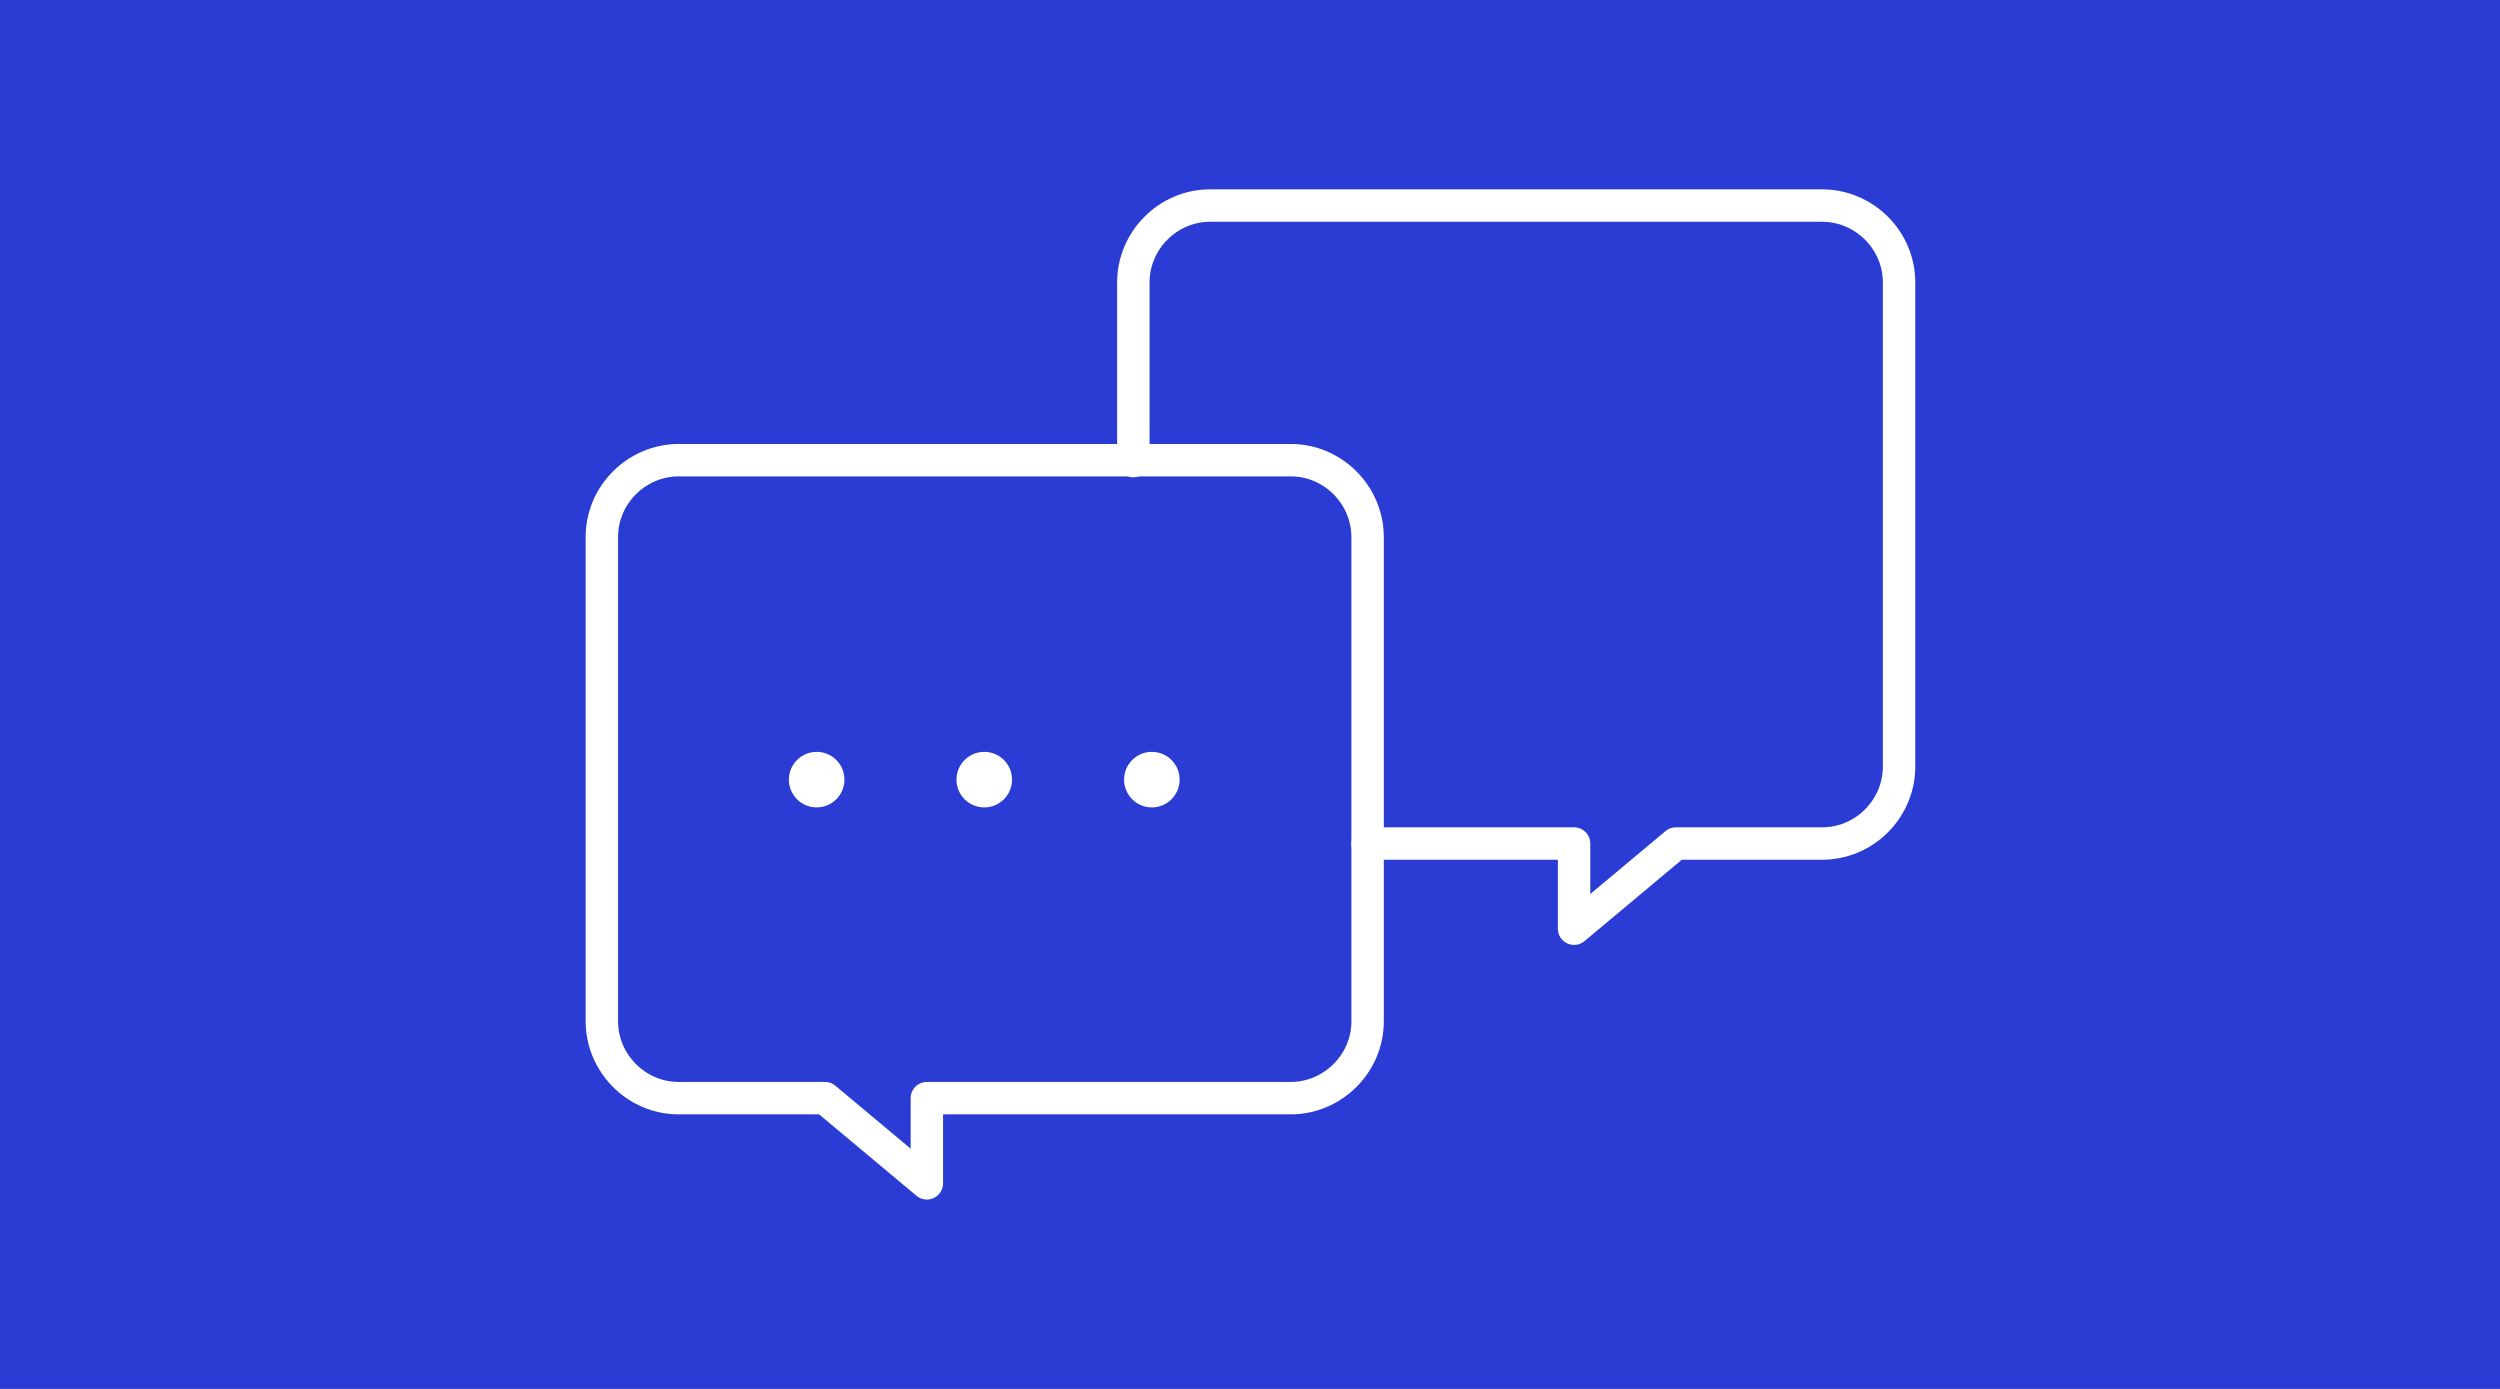
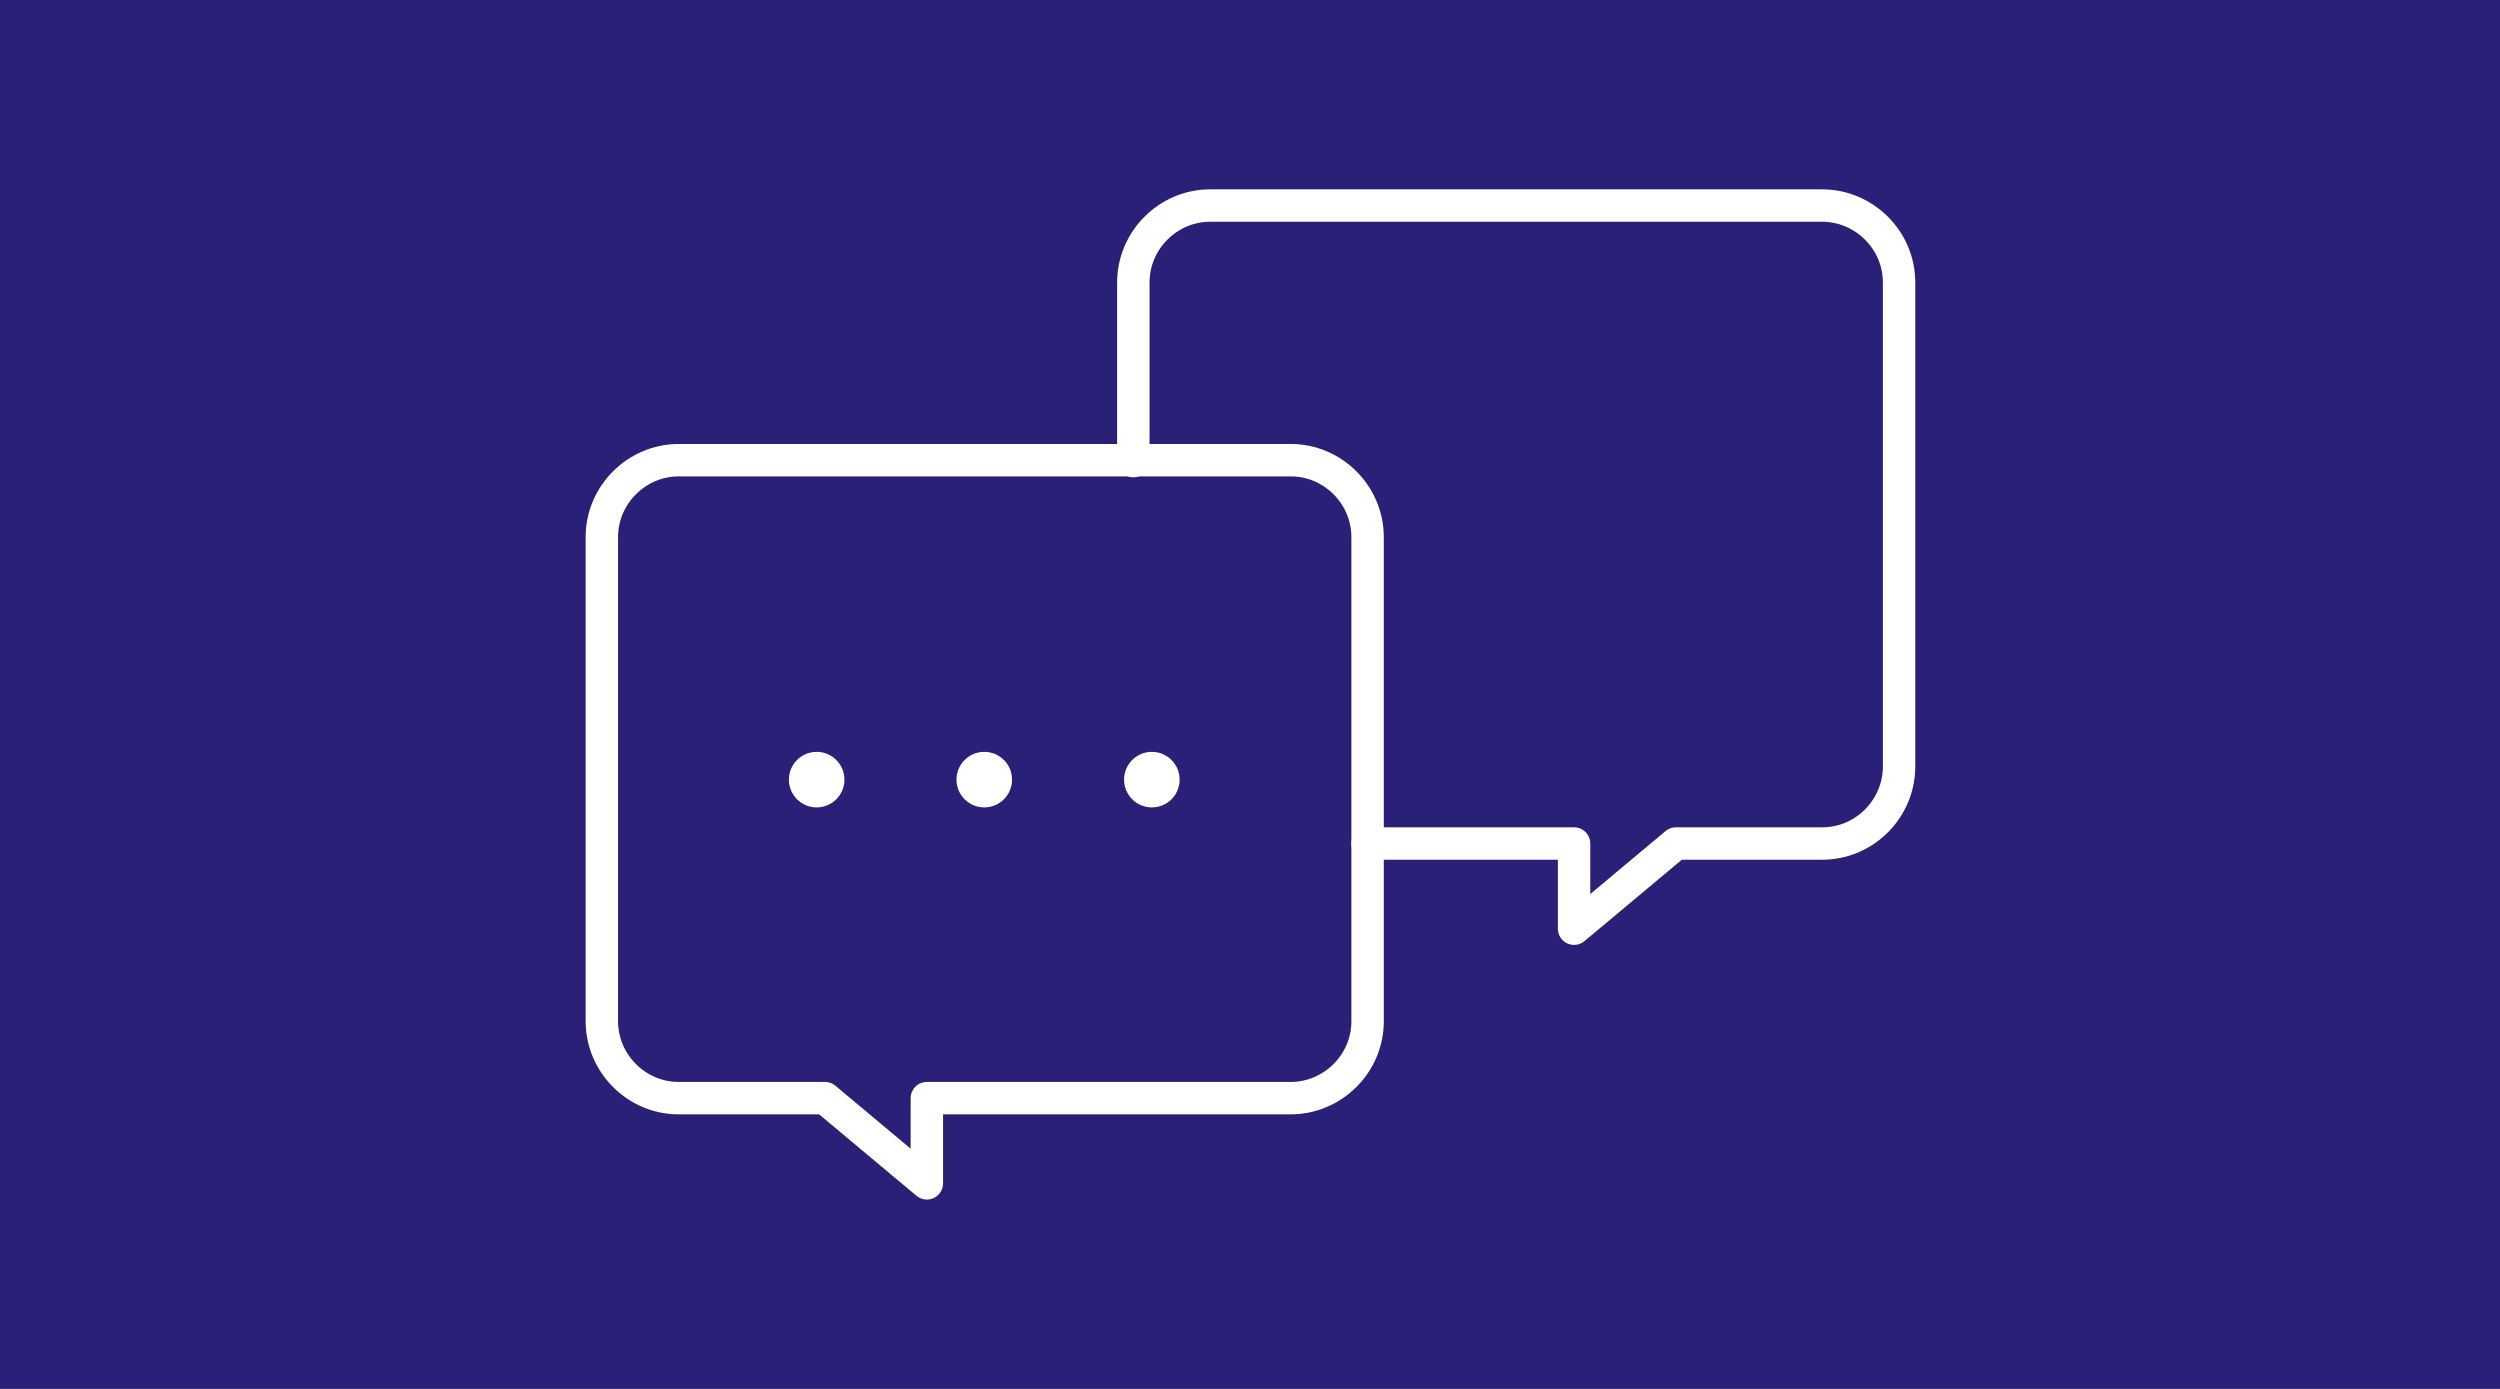
<svg xmlns="http://www.w3.org/2000/svg" version="1.1" id="Ebene_1" x="0px" y="0px" viewBox="0 0 270 150" style="enable-background:new 0 0 270 150;" xml:space="preserve">
  <style type="text/css">
- 	.st0{fill-rule:evenodd;clip-rule:evenodd;fill:#2A3CD4;}
+ 	.st0{fill-rule:evenodd;clip-rule:evenodd;fill:#2A2077;}
	.st1{fill:none;stroke:#FFFFFF;stroke-width:3.5;stroke-linecap:round;stroke-linejoin:round;stroke-miterlimit:10;}
	.st2{fill:#FFFFFF;}
</style>
  <rect id="icon_brainstorming" class="st0" width="270" height="150" />
  <g>
    <g>
      <path class="st1" d="M122.4,49.8V30.5c0-4.5,3.7-8.3,8.3-8.3h66.1c4.5,0,8.3,3.7,8.3,8.3v52.3c0,4.5-3.7,8.3-8.3,8.3h-15.8    l-11,9.2v-9.2h-22.3" />
    </g>
    <path class="st1" d="M89.1,118.6l11,9.2v-9.2h39.3c4.5,0,8.3-3.7,8.3-8.3V58c0-4.5-3.7-8.3-8.3-8.3H73.3c-4.5,0-8.3,3.7-8.3,8.3   v52.3c0,4.5,3.7,8.3,8.3,8.3H89.1z" />
    <g>
      <circle class="st2" cx="124.4" cy="84.2" r="3" />
      <circle class="st2" cx="106.3" cy="84.2" r="3" />
      <circle class="st2" cx="88.2" cy="84.2" r="3" />
    </g>
  </g>
</svg>
